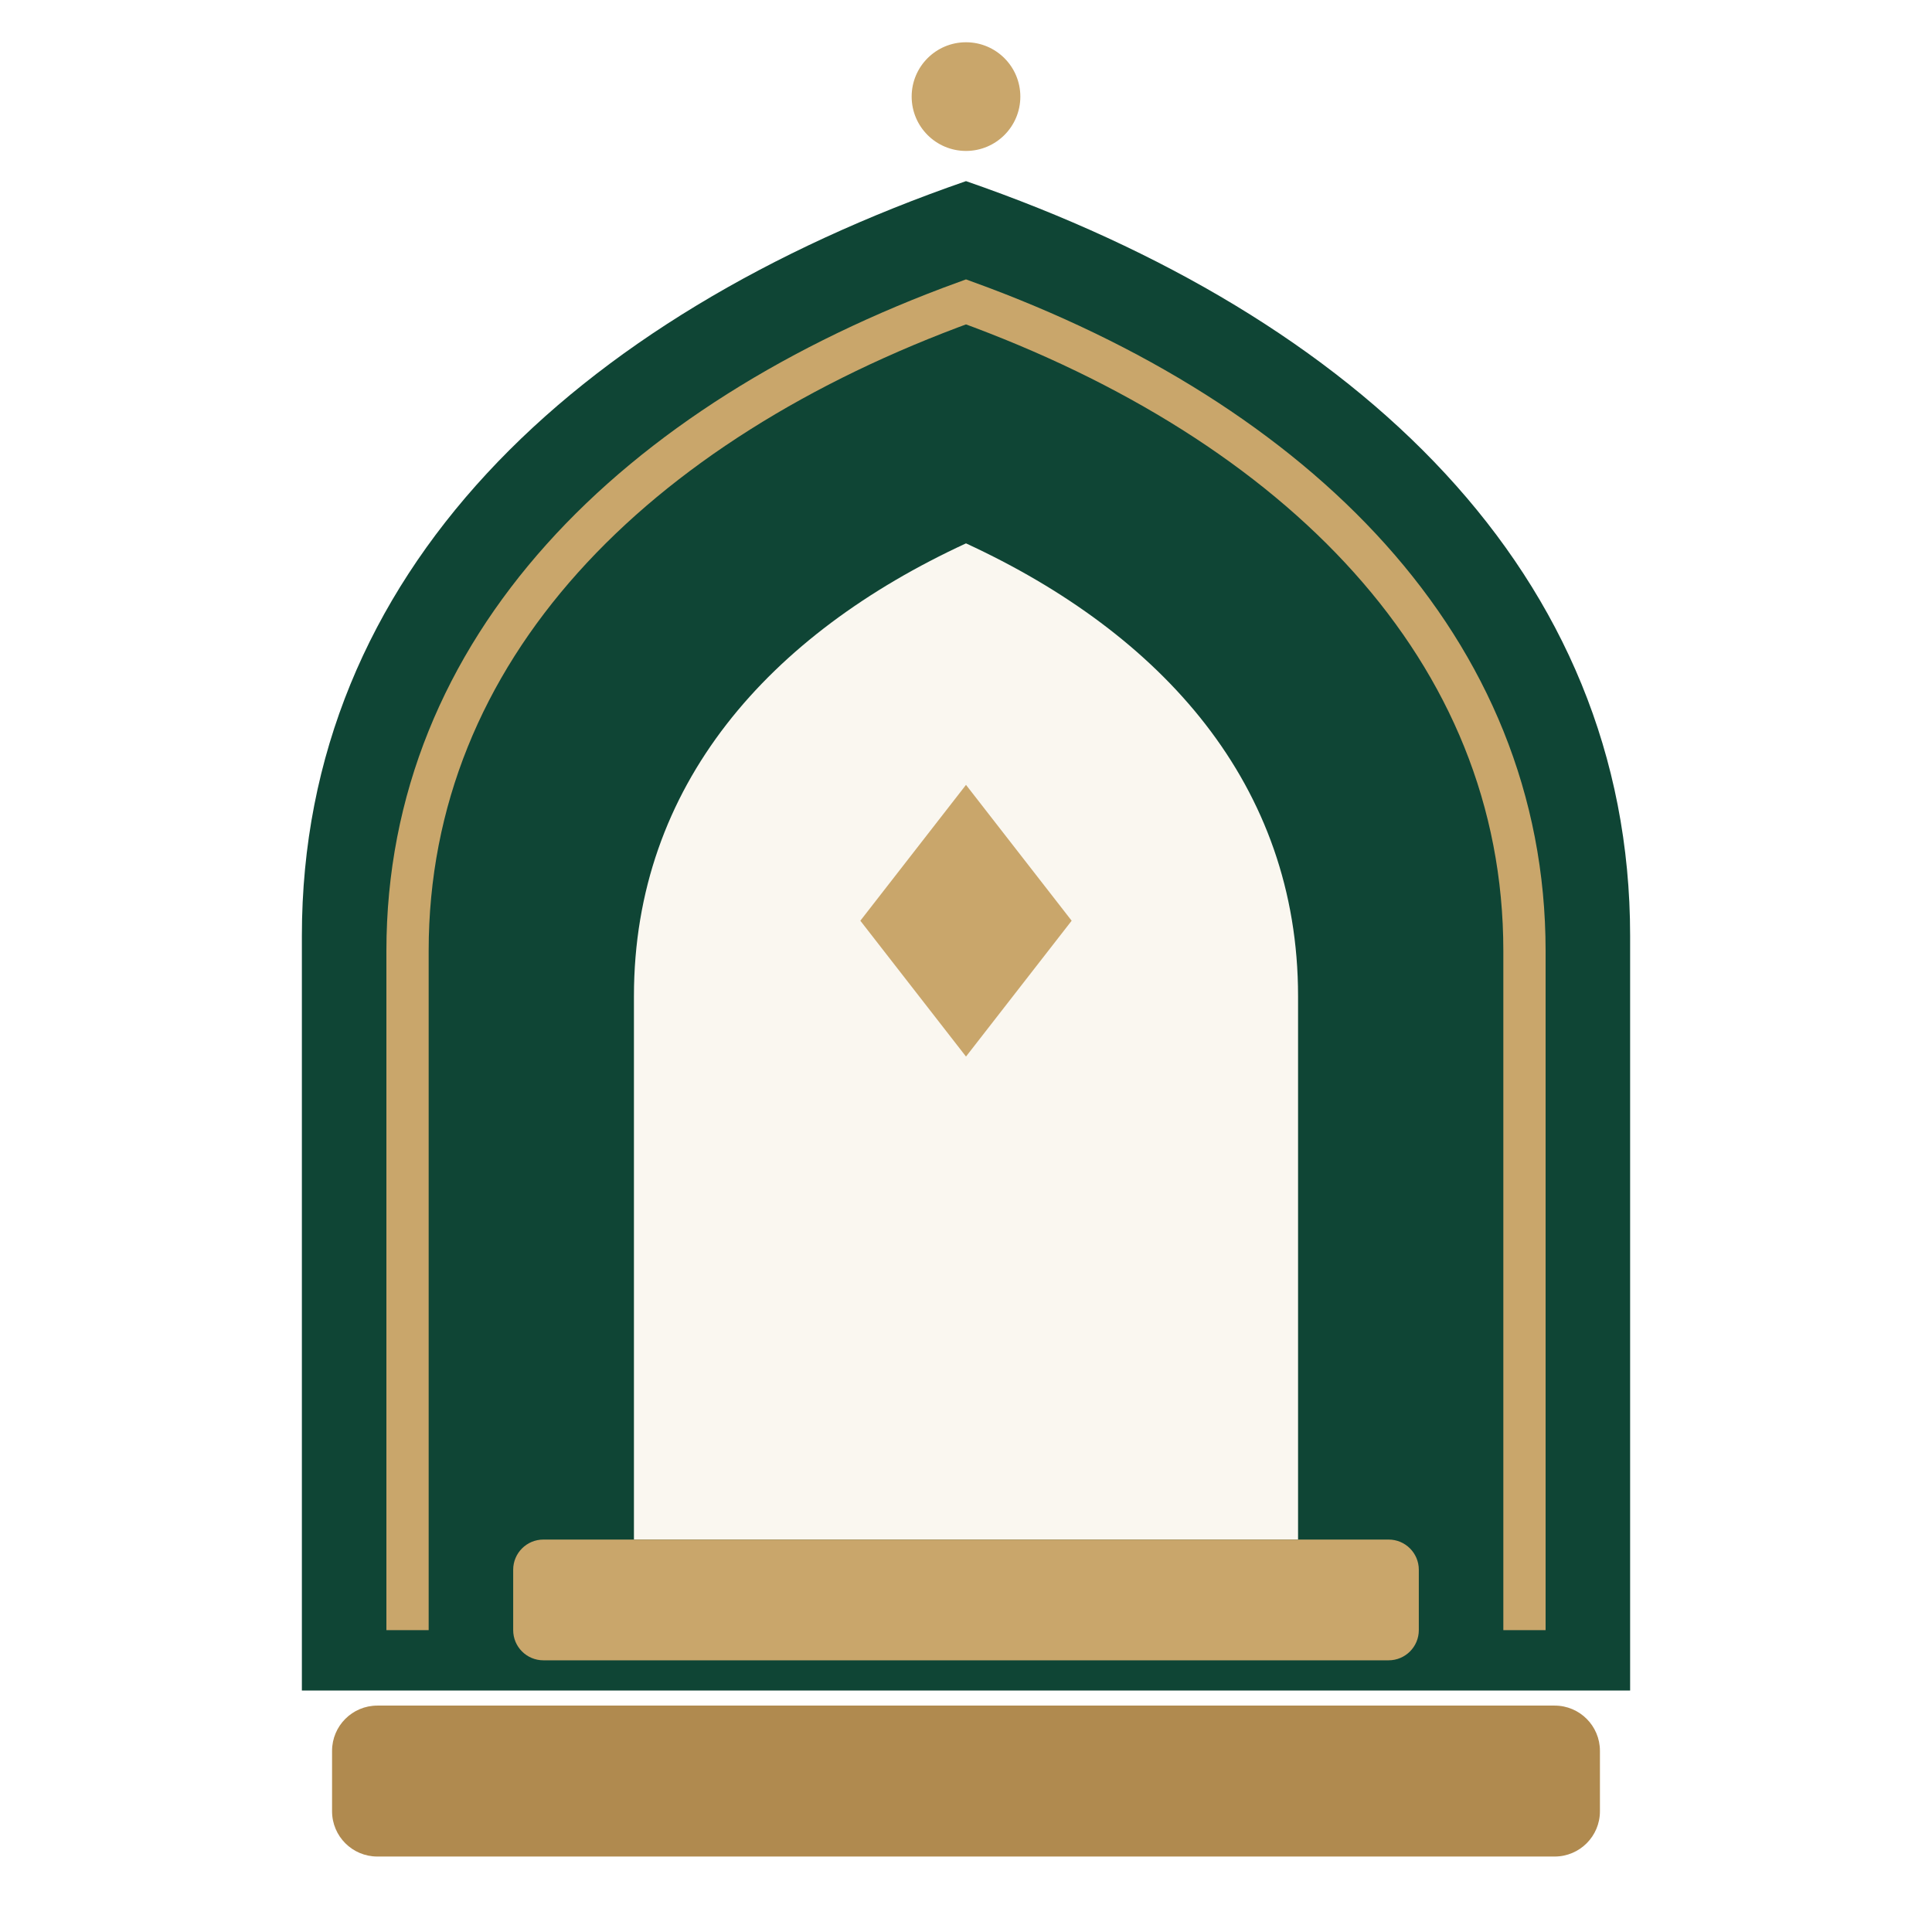
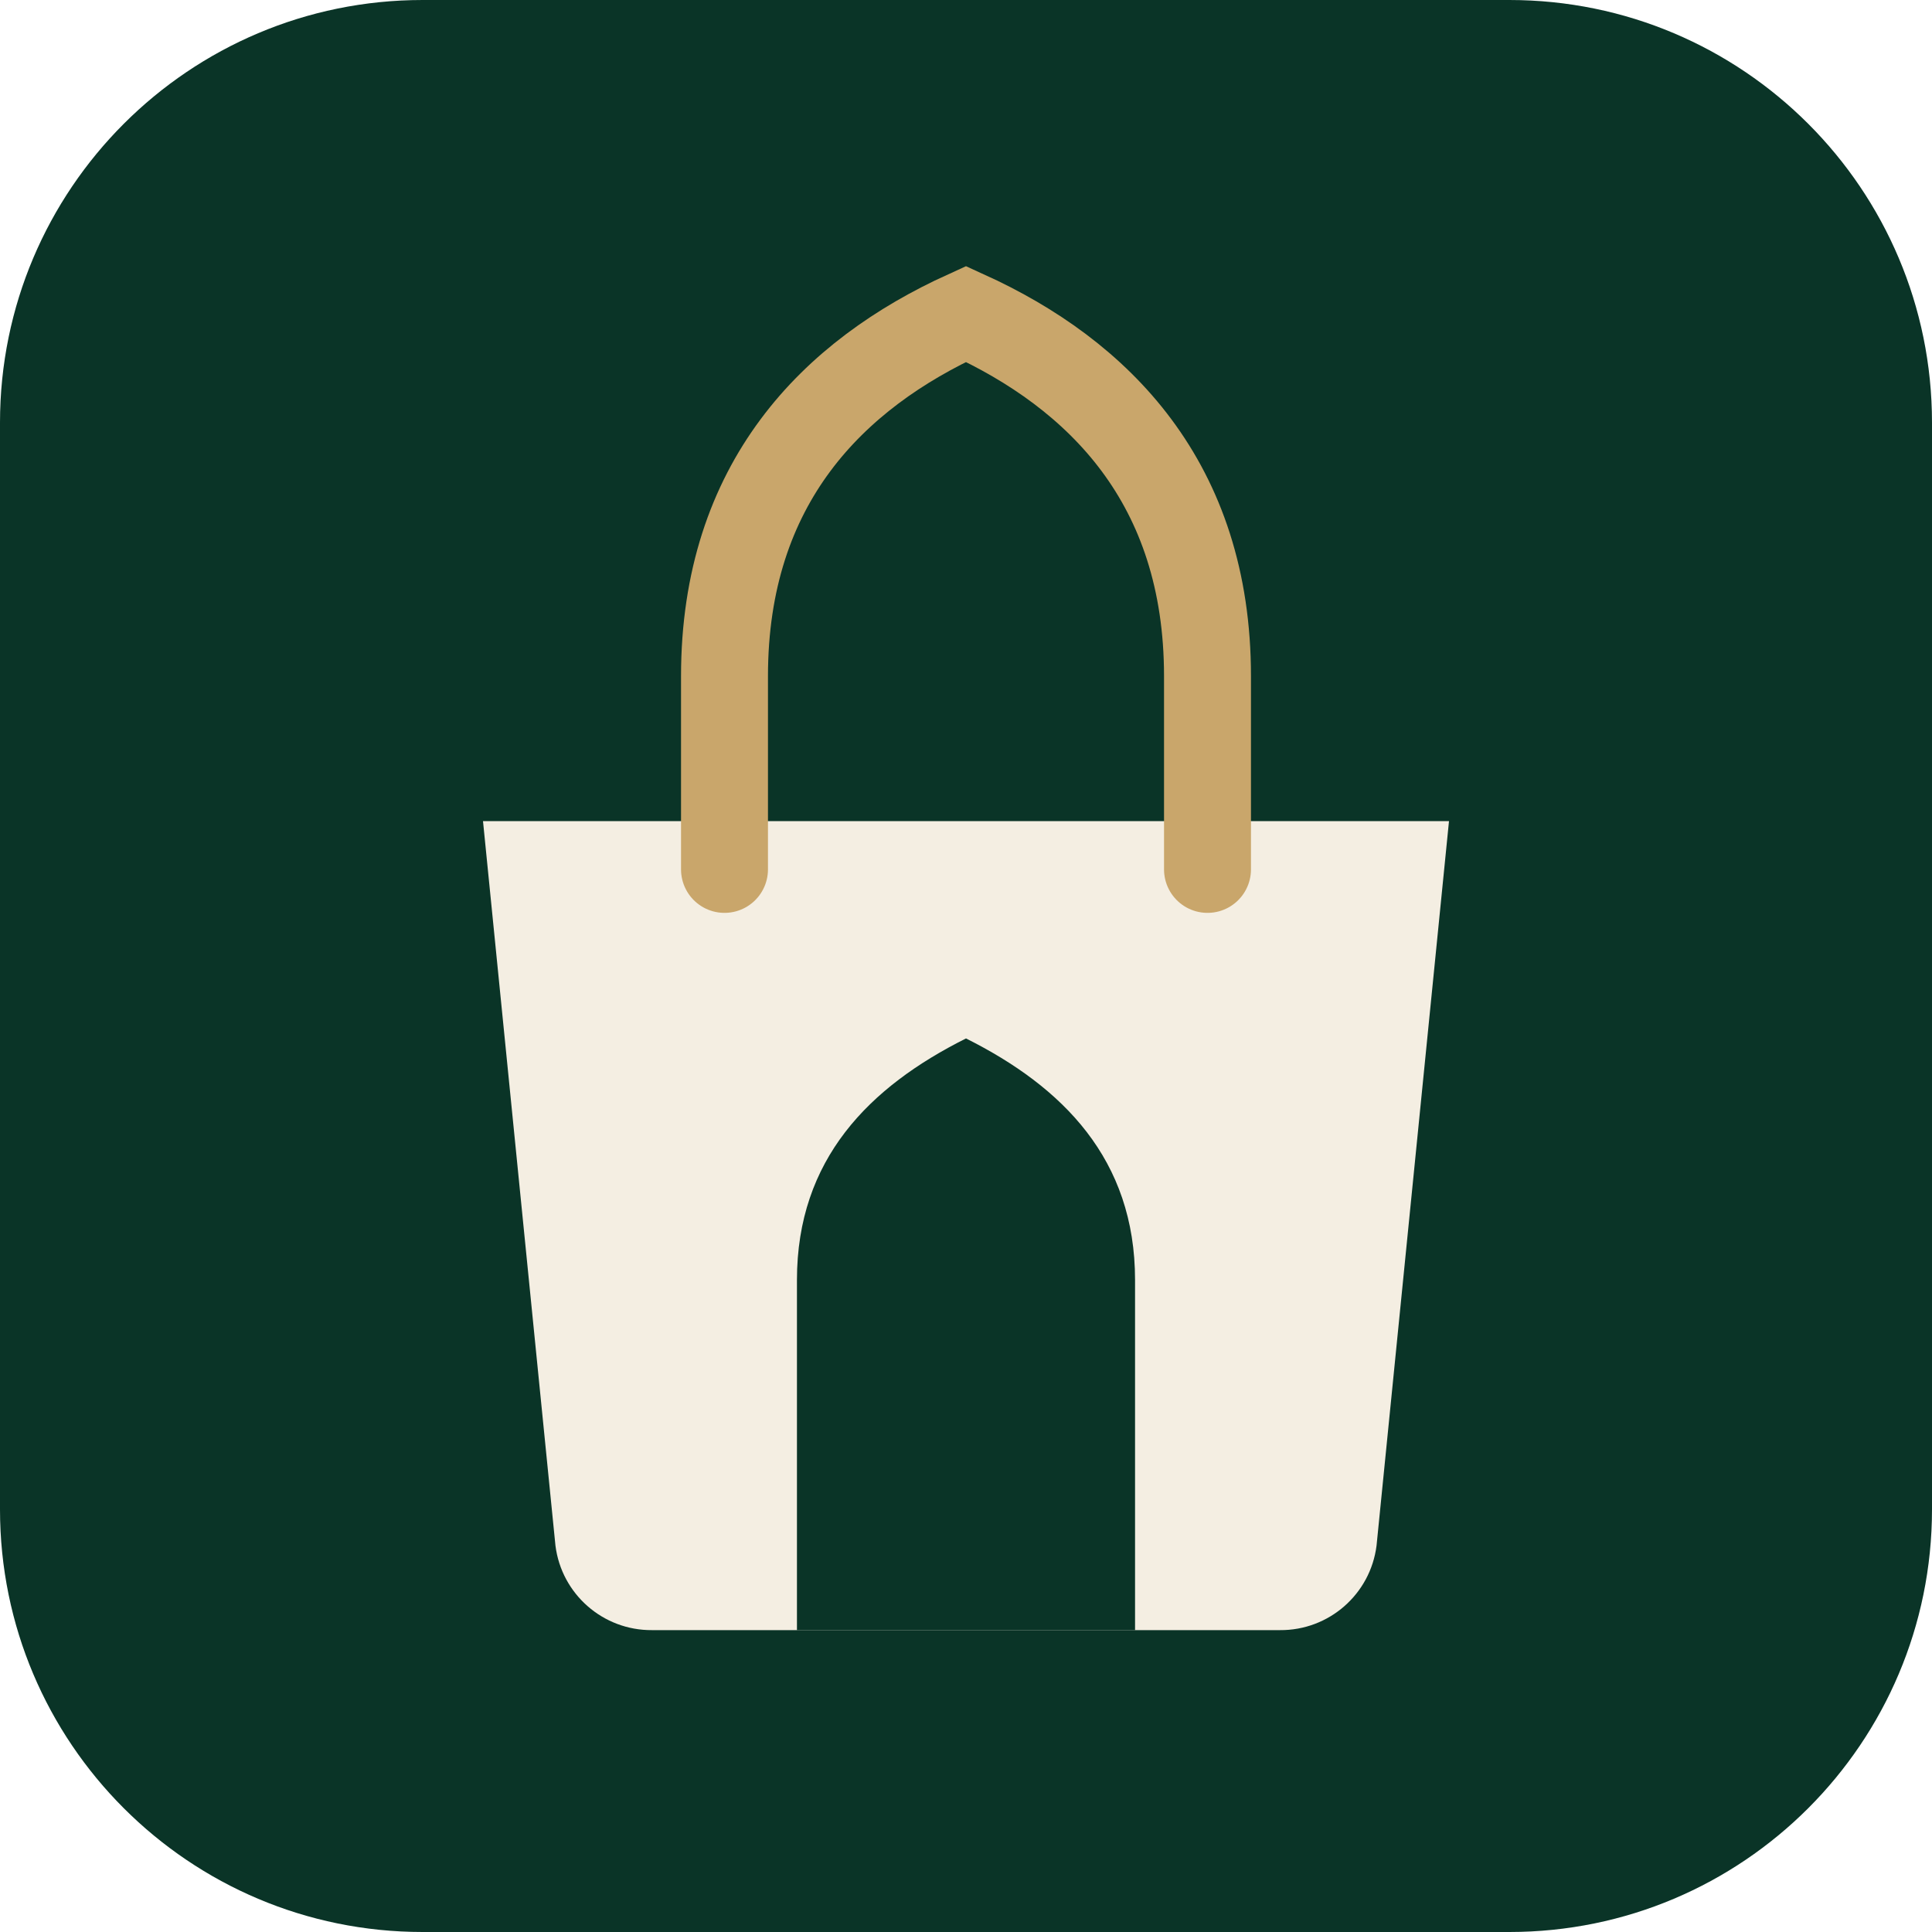
<svg xmlns="http://www.w3.org/2000/svg" viewBox="0 0 64 64">
-   <path d="M10 56 V31 C10 19 19 10.5 32 6 C45 10.5 54 19 54 31 V56 Z" fill="#0f4535" />
-   <path d="M13.5 54 V31.5 C13.5 21.5 21 14 32 10 C43 14 50.5 21.5 50.5 31.5 V54" fill="none" stroke="#c9a66b" stroke-width="1.4" />
-   <path d="M21 51 V33 C21 26 25.5 21 32 18 C38.5 21 43 26 43 33 V51 Z" fill="#faf7f0" />
-   <path d="M28.5 30.5 L32 26 L35.5 30.5 L32 35 Z" fill="#c9a66b" />
-   <rect x="17" y="51" width="30" height="4" rx="1" fill="#c9a66b" />
-   <rect x="11" y="56.5" width="42" height="5" rx="1.5" fill="#b08a4f" />
-   <circle cx="32" cy="3.2" r="1.8" fill="#c9a66b" />
+   <rect width="64" height="64" rx="14" fill="#0a3427" />
+   <g transform="translate(6.4 6.4) scale(.8)">
+     <path d="M12 26 H52 L49 56 a4 4 0 0 1 -4 3.5 H19 a4 4 0 0 1 -4 -3.5 Z" fill="#f4eee2" />
+     <path d="M22 28 V20 C22 12 26.5 7.5 32 5 C37.5 7.5 42 12 42 20 V28" fill="none" stroke="#c9a66b" stroke-width="3.6" stroke-linecap="round" />
+     <path d="M25 59.5 V45 C25 40 28 37 32 35 C36 37 39 40 39 45 V59.5 Z" fill="#0a3427" />
+   </g>
</svg>
